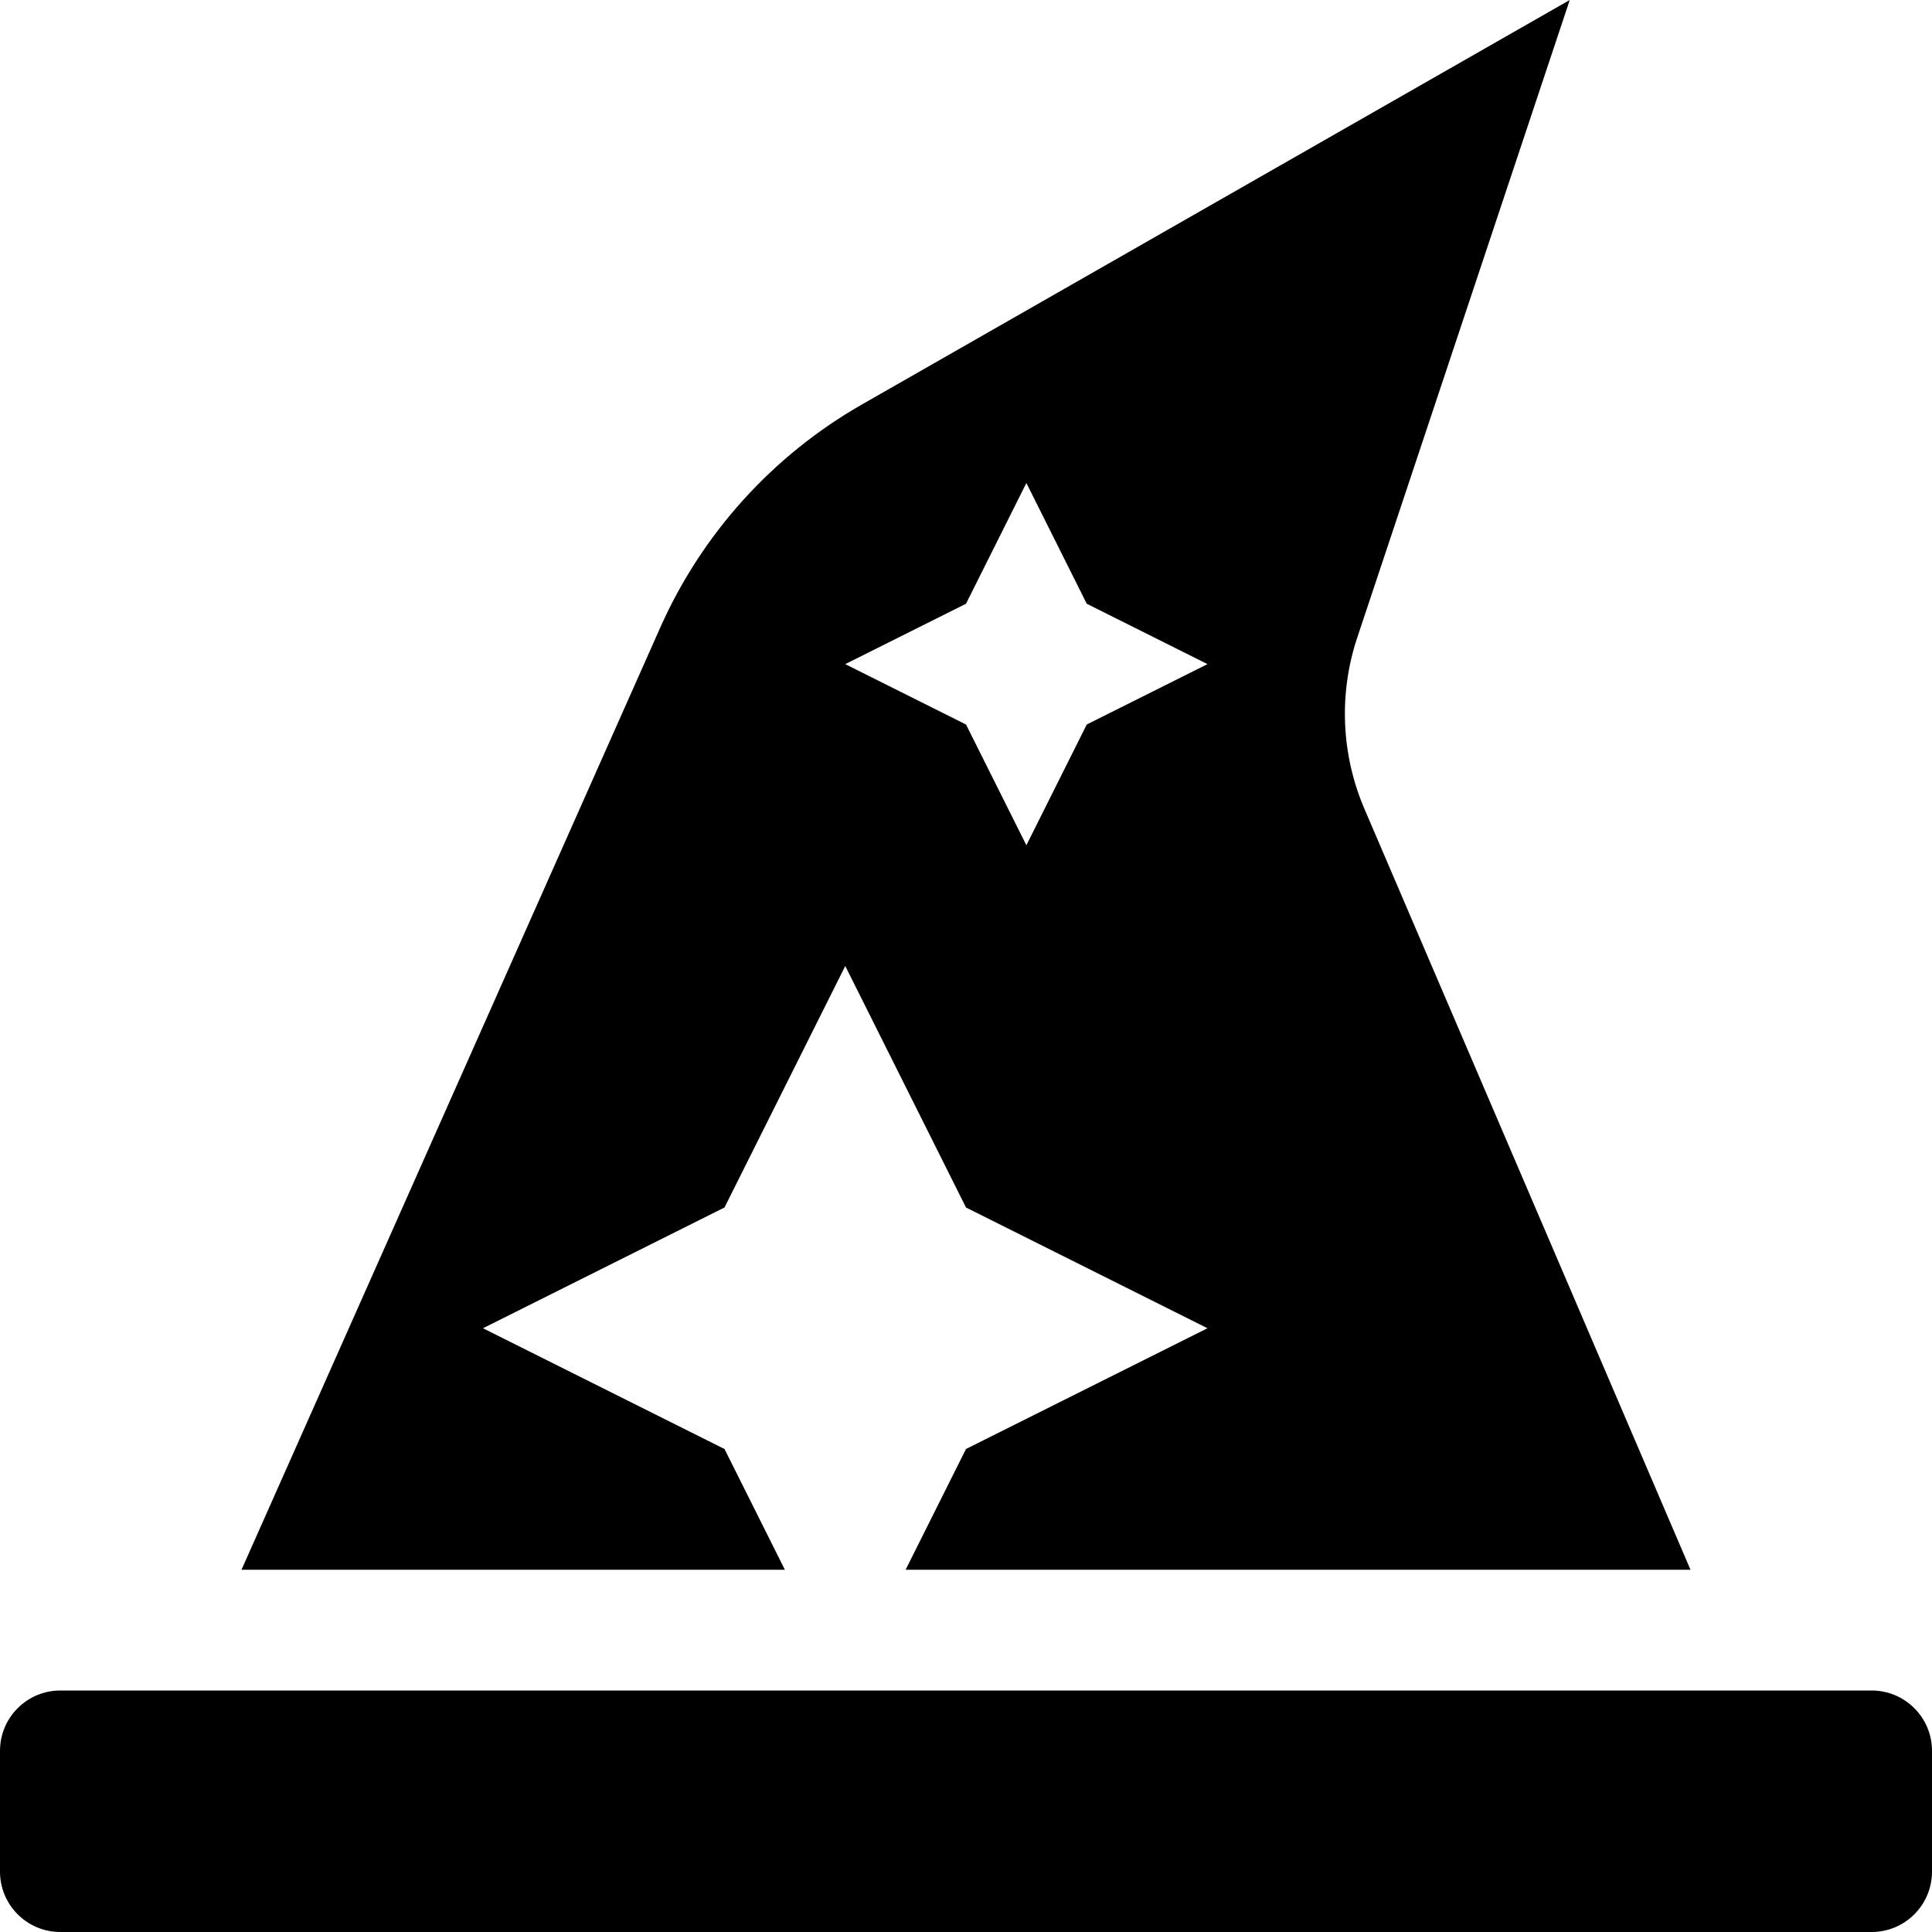
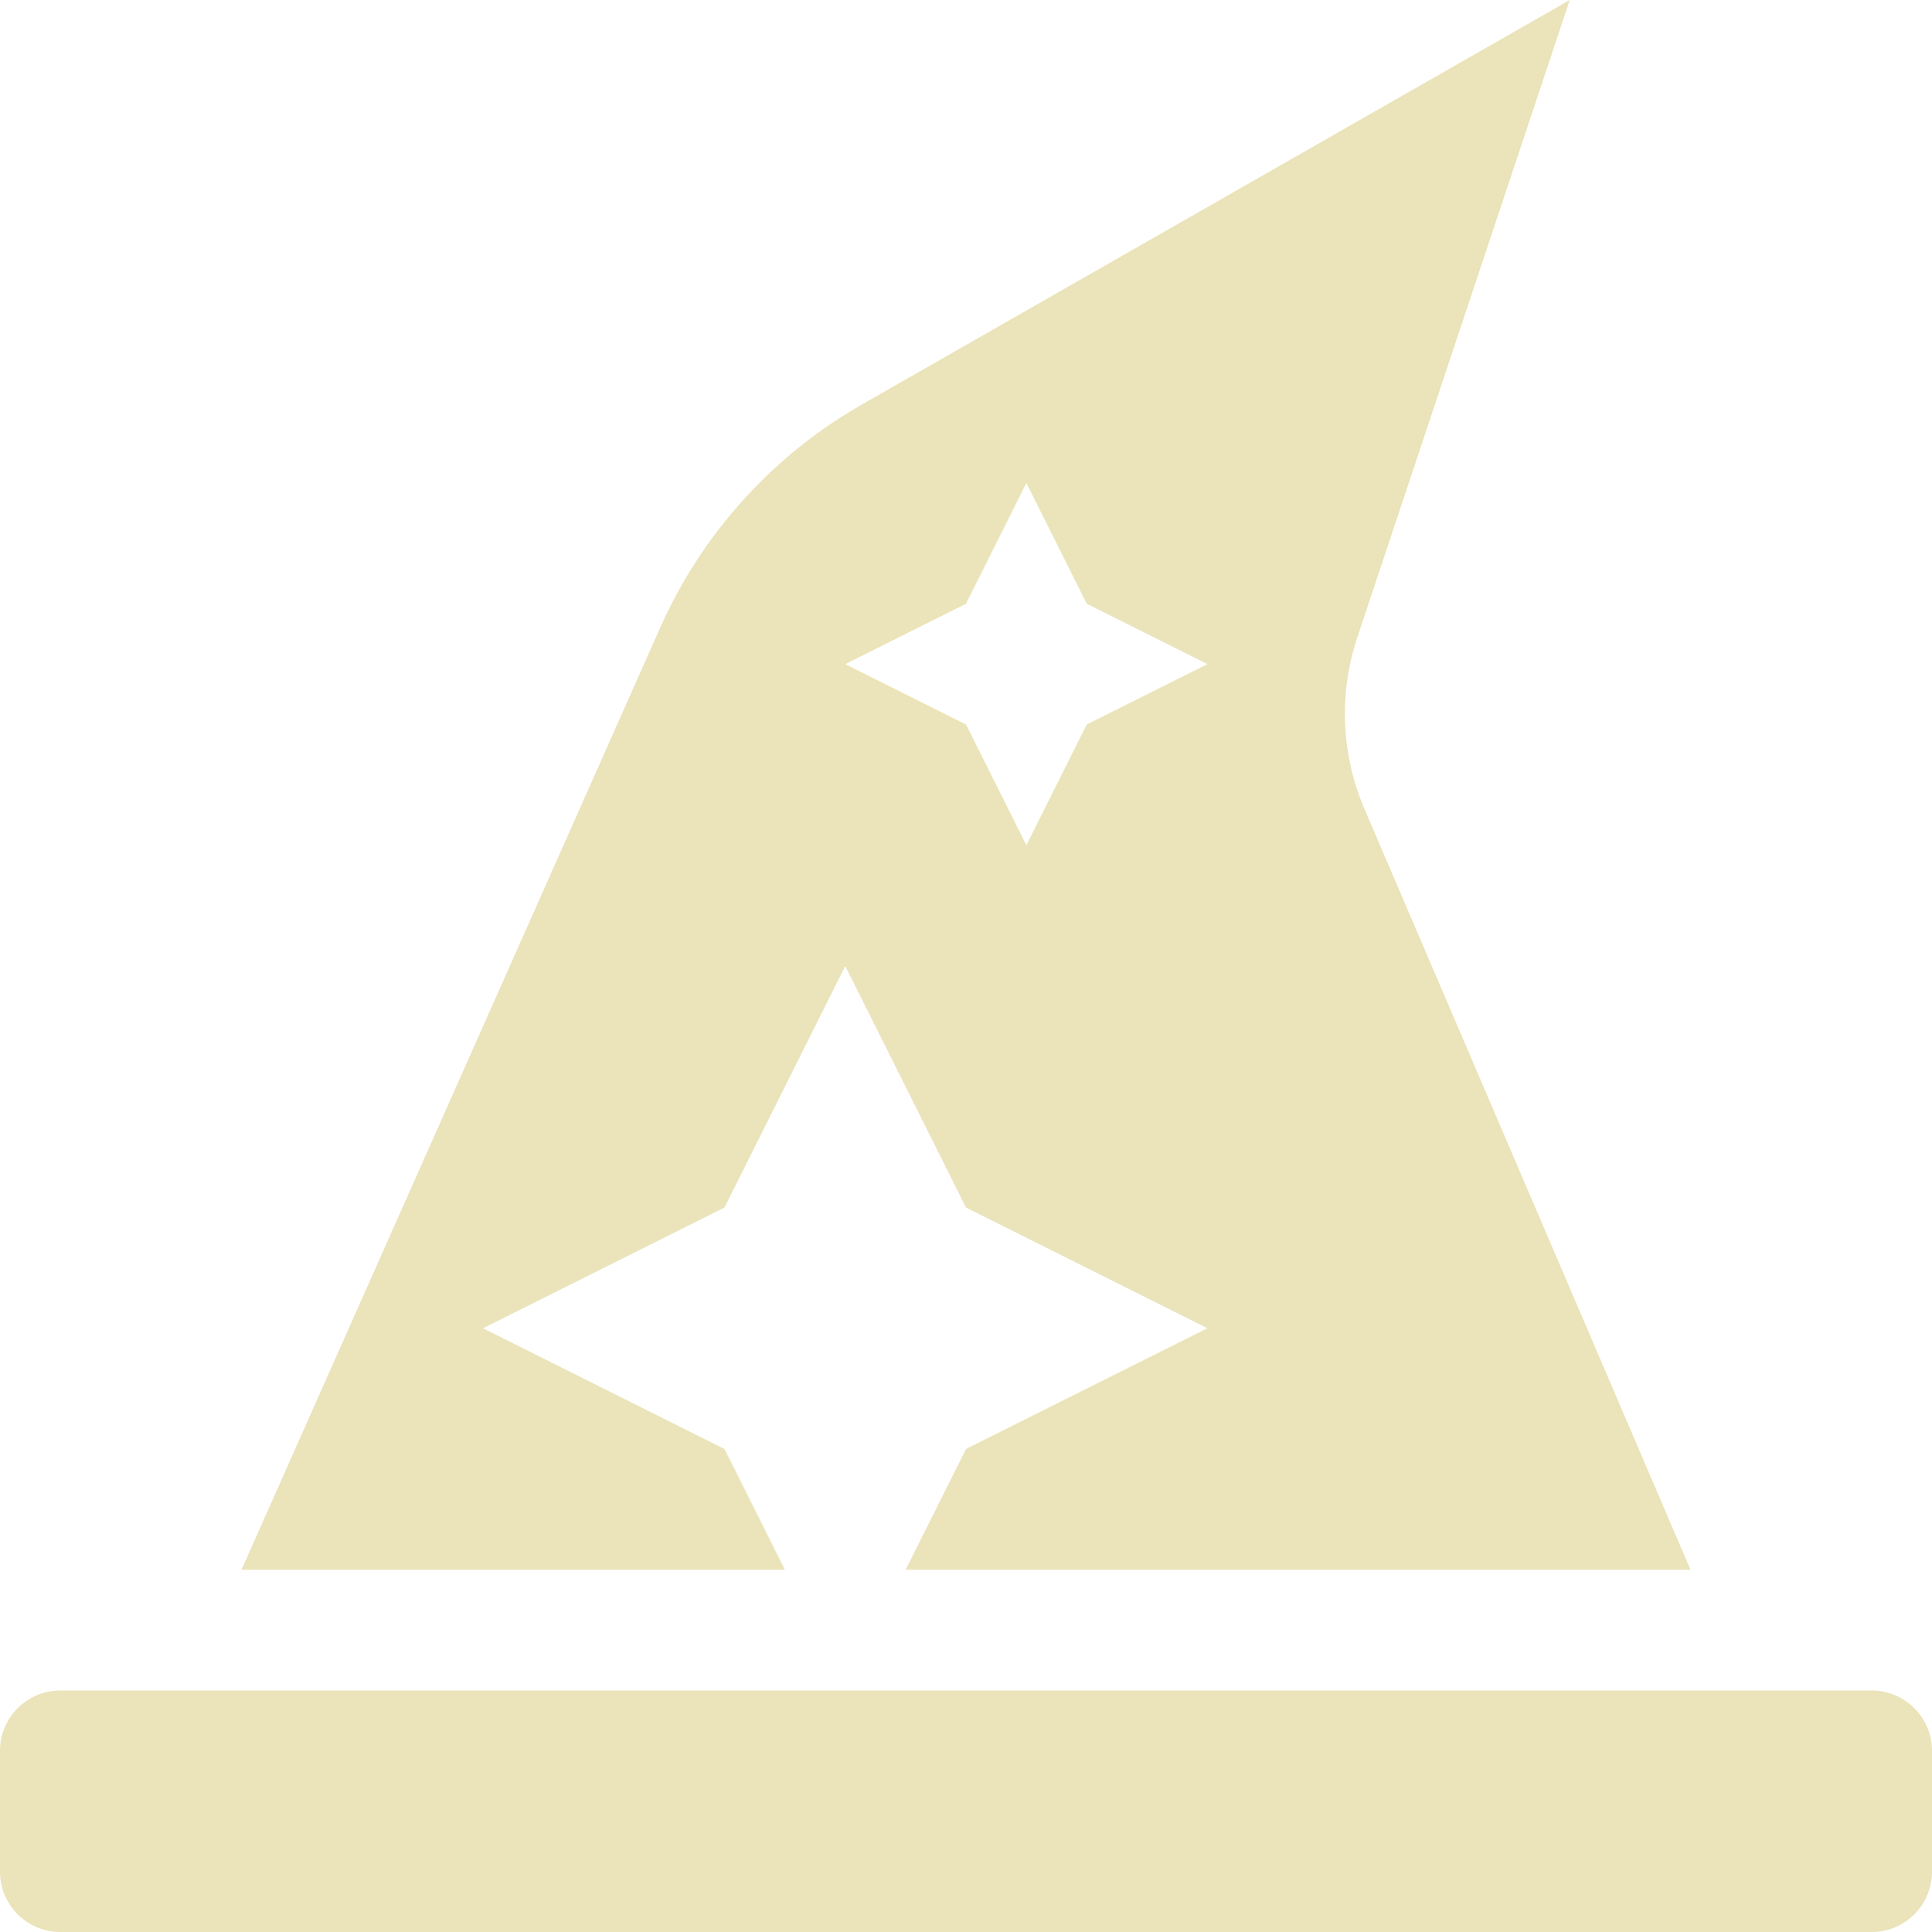
<svg xmlns="http://www.w3.org/2000/svg" aria-hidden="true" focusable="false" data-prefix="fas" data-icon="hat-wizard" class="svg-inline--fa fa-hat-wizard fa-w-16" role="img" viewBox="0 0 512 512">
-   <path fill="currentColor" d="M496 448H16c-8.84 0-16 7.16-16 16v32c0 8.84 7.16 16 16 16h480c8.84 0 16-7.16 16-16v-32c0-8.84-7.16-16-16-16zm-304-64l-64-32 64-32 32-64 32 64 64 32-64 32-16 32h208l-86.41-201.63a63.955 63.955 0 0 1-1.89-45.45L416 0 228.42 107.19a127.989 127.989 0 0 0-53.46 59.15L64 416h144l-16-32zm64-224l16-32 16 32 32 16-32 16-16 32-16-32-32-16 32-16z" />
+   <path fill="#ebe3b9" d="M496 448H16c-8.84 0-16 7.16-16 16v32c0 8.84 7.16 16 16 16h480c8.84 0 16-7.16 16-16v-32c0-8.84-7.16-16-16-16zm-304-64l-64-32 64-32 32-64 32 64 64 32-64 32-16 32h208l-86.41-201.63a63.955 63.955 0 0 1-1.89-45.45L416 0 228.42 107.19a127.989 127.989 0 0 0-53.46 59.15L64 416h144l-16-32zm64-224l16-32 16 32 32 16-32 16-16 32-16-32-32-16 32-16z" />
</svg>
